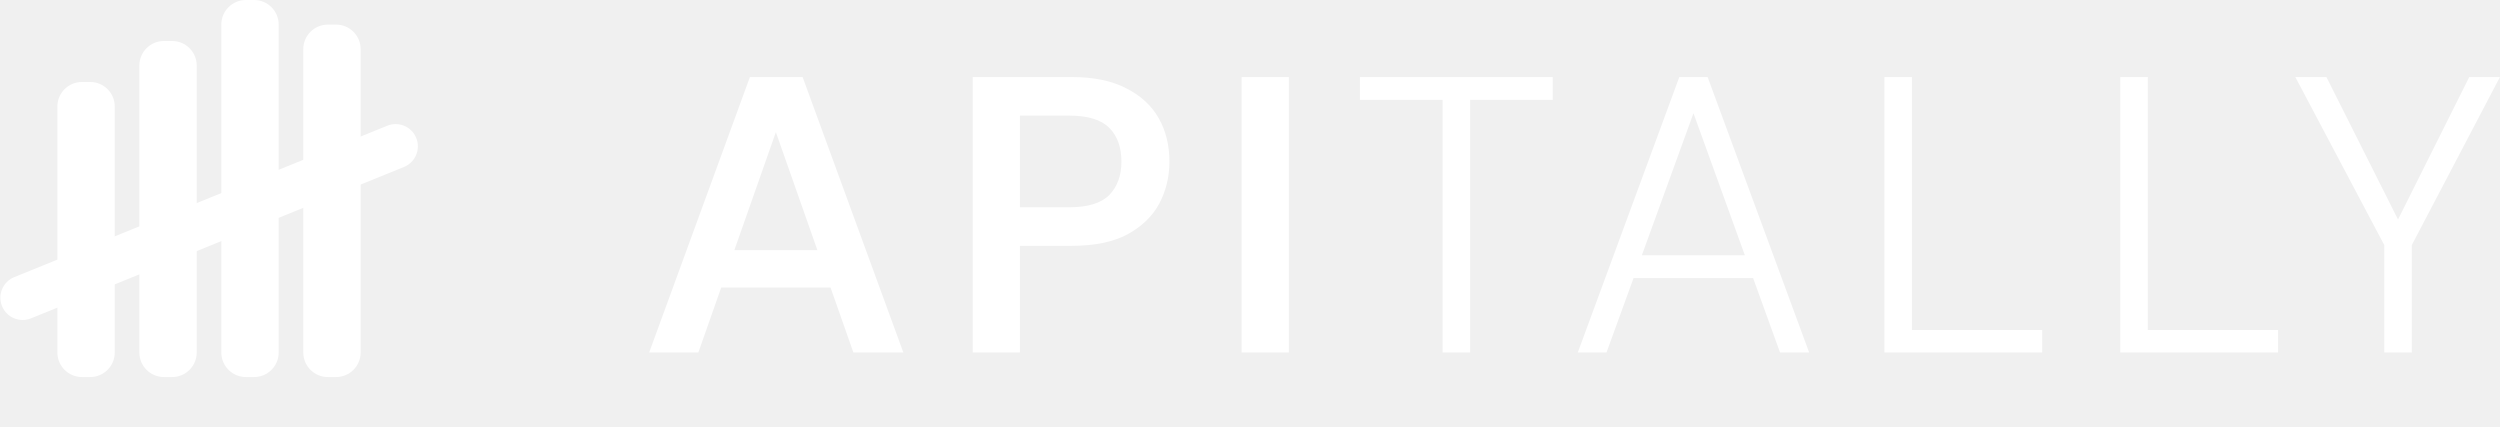
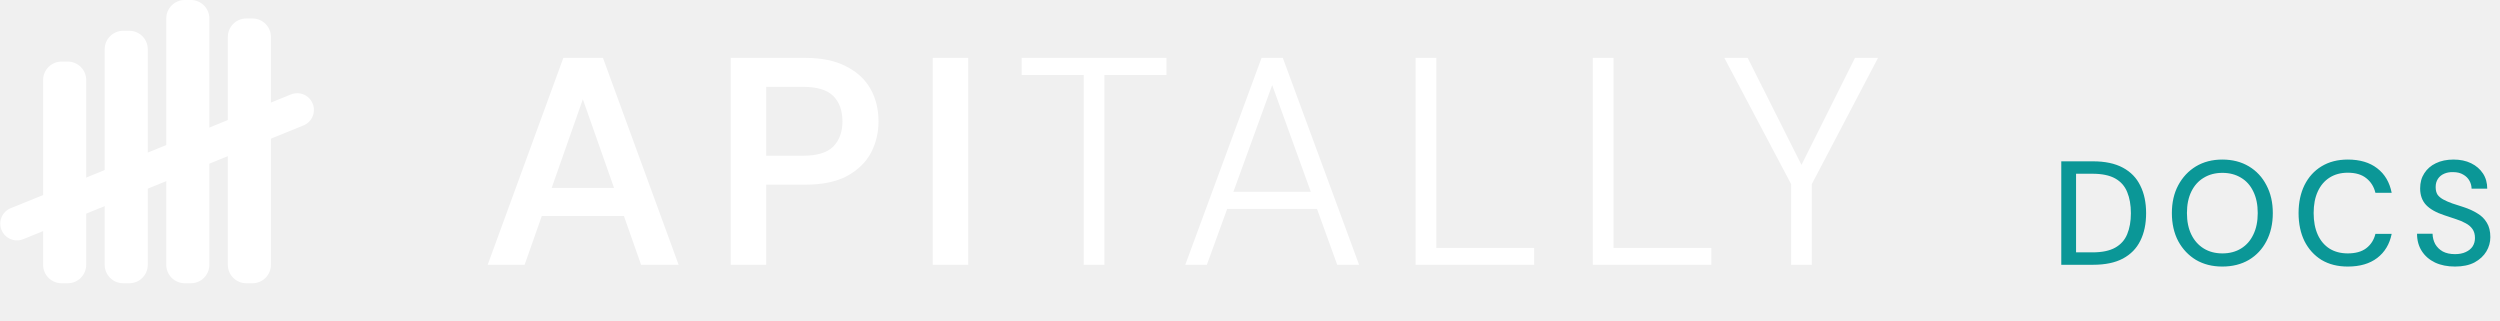
- <svg xmlns="http://www.w3.org/2000/svg" width="305" height="52" viewBox="0 0 305 52" fill="none">
-   <g clip-path="url(#clip0_225_38)">
+ <svg xmlns="http://www.w3.org/2000/svg" width="406" height="52" viewBox="0 0 406 52" fill="none">
+   <g clip-path="url(#clip0_406_11)">
    <rect x="7" y="10" width="7" height="36" rx="3" fill="white" />
    <rect x="17" y="5" width="7" height="41" rx="3" fill="white" />
    <rect x="37" y="3" width="7" height="43" rx="3" fill="white" />
    <rect x="27" width="7" height="46" rx="3" fill="white" />
    <rect x="49.76" y="14.317" width="5.429" height="54.54" rx="2.715" transform="rotate(67.9075 49.7603 14.3174)" fill="white" />
+     <path d="M334.752 43V26.2H339.912C341.864 26.2 343.48 26.544 344.76 27.232C346.04 27.92 346.984 28.896 347.592 30.16C348.216 31.408 348.528 32.896 348.528 34.624C348.528 36.352 348.216 37.84 347.592 39.088C346.984 40.336 346.04 41.304 344.76 41.992C343.496 42.664 341.88 43 339.912 43H334.752ZM337.152 40.984H339.816C341.368 40.984 342.6 40.728 343.512 40.216C344.424 39.704 345.072 38.976 345.456 38.032C345.856 37.072 346.056 35.936 346.056 34.624C346.056 33.296 345.856 32.152 345.456 31.192C345.072 30.232 344.424 29.496 343.512 28.984C342.6 28.472 341.368 28.216 339.816 28.216H337.152V40.984ZM360.896 43.288C359.28 43.288 357.856 42.928 356.624 42.208C355.408 41.472 354.448 40.456 353.744 39.16C353.056 37.848 352.712 36.328 352.712 34.6C352.712 32.888 353.056 31.384 353.744 30.088C354.448 28.776 355.408 27.752 356.624 27.016C357.856 26.28 359.28 25.912 360.896 25.912C362.544 25.912 363.984 26.28 365.216 27.016C366.448 27.752 367.4 28.776 368.072 30.088C368.76 31.384 369.104 32.888 369.104 34.6C369.104 36.328 368.76 37.848 368.072 39.16C367.4 40.456 366.448 41.472 365.216 42.208C363.984 42.928 362.544 43.288 360.896 43.288ZM360.92 41.152C362.072 41.152 363.08 40.888 363.944 40.36C364.808 39.832 365.472 39.08 365.936 38.104C366.416 37.128 366.656 35.96 366.656 34.6C366.656 33.24 366.416 32.072 365.936 31.096C365.472 30.12 364.808 29.376 363.944 28.864C363.08 28.336 362.072 28.072 360.92 28.072C359.768 28.072 358.76 28.336 357.896 28.864C357.032 29.376 356.36 30.12 355.88 31.096C355.4 32.072 355.16 33.24 355.16 34.6C355.16 35.96 355.4 37.128 355.88 38.104C356.36 39.08 357.032 39.832 357.896 40.36C358.76 40.888 359.768 41.152 360.92 41.152ZM381.28 43.288C379.632 43.288 378.208 42.928 377.008 42.208C375.824 41.472 374.904 40.456 374.248 39.16C373.608 37.848 373.288 36.328 373.288 34.6C373.288 32.888 373.608 31.376 374.248 30.064C374.904 28.752 375.824 27.736 377.008 27.016C378.208 26.28 379.632 25.912 381.28 25.912C383.248 25.912 384.84 26.384 386.056 27.328C387.288 28.272 388.072 29.6 388.408 31.312H385.768C385.528 30.32 385.032 29.528 384.28 28.936C383.544 28.344 382.544 28.048 381.28 28.048C380.144 28.048 379.16 28.312 378.328 28.84C377.496 29.368 376.856 30.12 376.408 31.096C375.96 32.072 375.736 33.24 375.736 34.6C375.736 35.96 375.96 37.136 376.408 38.128C376.856 39.104 377.496 39.856 378.328 40.384C379.16 40.896 380.144 41.152 381.28 41.152C382.544 41.152 383.544 40.872 384.28 40.312C385.032 39.736 385.528 38.96 385.768 37.984H388.408C388.072 39.648 387.288 40.952 386.056 41.896C384.84 42.824 383.248 43.288 381.28 43.288ZM398.695 43.288C397.463 43.288 396.383 43.072 395.455 42.64C394.527 42.192 393.807 41.568 393.295 40.768C392.783 39.968 392.527 39.032 392.527 37.96H395.047C395.063 38.568 395.207 39.128 395.479 39.64C395.767 40.136 396.175 40.536 396.703 40.84C397.247 41.128 397.911 41.272 398.695 41.272C399.367 41.272 399.943 41.16 400.423 40.936C400.919 40.712 401.295 40.408 401.551 40.024C401.807 39.624 401.935 39.168 401.935 38.656C401.935 38.064 401.799 37.576 401.527 37.192C401.255 36.808 400.887 36.496 400.423 36.256C399.975 36 399.447 35.776 398.839 35.584C398.247 35.392 397.623 35.184 396.967 34.96C395.639 34.528 394.647 33.968 393.991 33.28C393.351 32.592 393.031 31.696 393.031 30.592C393.031 29.648 393.255 28.832 393.703 28.144C394.151 27.44 394.775 26.896 395.575 26.512C396.391 26.112 397.351 25.912 398.455 25.912C399.543 25.912 400.495 26.112 401.311 26.512C402.127 26.912 402.767 27.464 403.231 28.168C403.695 28.872 403.927 29.696 403.927 30.64H401.383C401.383 30.208 401.271 29.784 401.047 29.368C400.823 28.952 400.487 28.616 400.039 28.36C399.591 28.088 399.039 27.952 398.383 27.952C397.839 27.936 397.351 28.024 396.919 28.216C396.487 28.408 396.151 28.688 395.911 29.056C395.671 29.424 395.551 29.864 395.551 30.376C395.551 30.888 395.655 31.304 395.863 31.624C396.087 31.928 396.407 32.192 396.823 32.416C397.239 32.64 397.719 32.848 398.263 33.04C398.823 33.216 399.439 33.416 400.111 33.64C400.943 33.912 401.679 34.248 402.319 34.648C402.975 35.032 403.487 35.536 403.855 36.16C404.239 36.768 404.431 37.552 404.431 38.512C404.431 39.344 404.215 40.12 403.783 40.84C403.351 41.56 402.711 42.152 401.863 42.616C401.015 43.064 399.959 43.288 398.695 43.288Z" fill="#0B9797" />
    <path d="M79.2 43L91.488 9.4H97.92L110.208 43H104.112L94.656 16.12L85.2 43H79.2ZM84.672 35.08L86.208 30.52H102.768L104.304 35.08H84.672ZM118.67 43V9.4H130.766C133.454 9.4 135.678 9.864 137.438 10.792C139.198 11.688 140.51 12.904 141.374 14.44C142.238 15.976 142.67 17.736 142.67 19.72C142.67 21.576 142.254 23.288 141.422 24.856C140.59 26.392 139.294 27.64 137.534 28.6C135.774 29.528 133.518 29.992 130.766 29.992H124.43V43H118.67ZM124.43 25.288H130.43C132.702 25.288 134.334 24.792 135.326 23.8C136.318 22.776 136.814 21.416 136.814 19.72C136.814 17.96 136.318 16.584 135.326 15.592C134.334 14.6 132.702 14.104 130.43 14.104H124.43V25.288ZM151.479 43V9.4H157.239V43H151.479ZM175.994 43V12.184H165.914V9.4H189.434V12.184H179.354V43H175.994ZM192.491 43L204.875 9.4H208.331L220.715 43H217.163L206.603 13.816L195.995 43H192.491ZM198.155 33.928L199.163 31.144H213.995L215.003 33.928H198.155ZM229.897 43V9.4H233.257V40.264H249.145V43H229.897ZM258.675 43V9.4H262.035V40.264H277.923V43H258.675ZM290.879 43V29.896L280.031 9.4H283.823L293.135 27.928H291.983L301.247 9.4H304.991L294.239 29.896V43H290.879Z" fill="white" />
  </g>
  <defs>
-     <clipPath id="clip0_225_38">
-       <rect width="305" height="52" fill="white" />
+     <clipPath id="clip0_406_11">
+       <rect width="406" height="52" fill="white" />
    </clipPath>
  </defs>
</svg>
